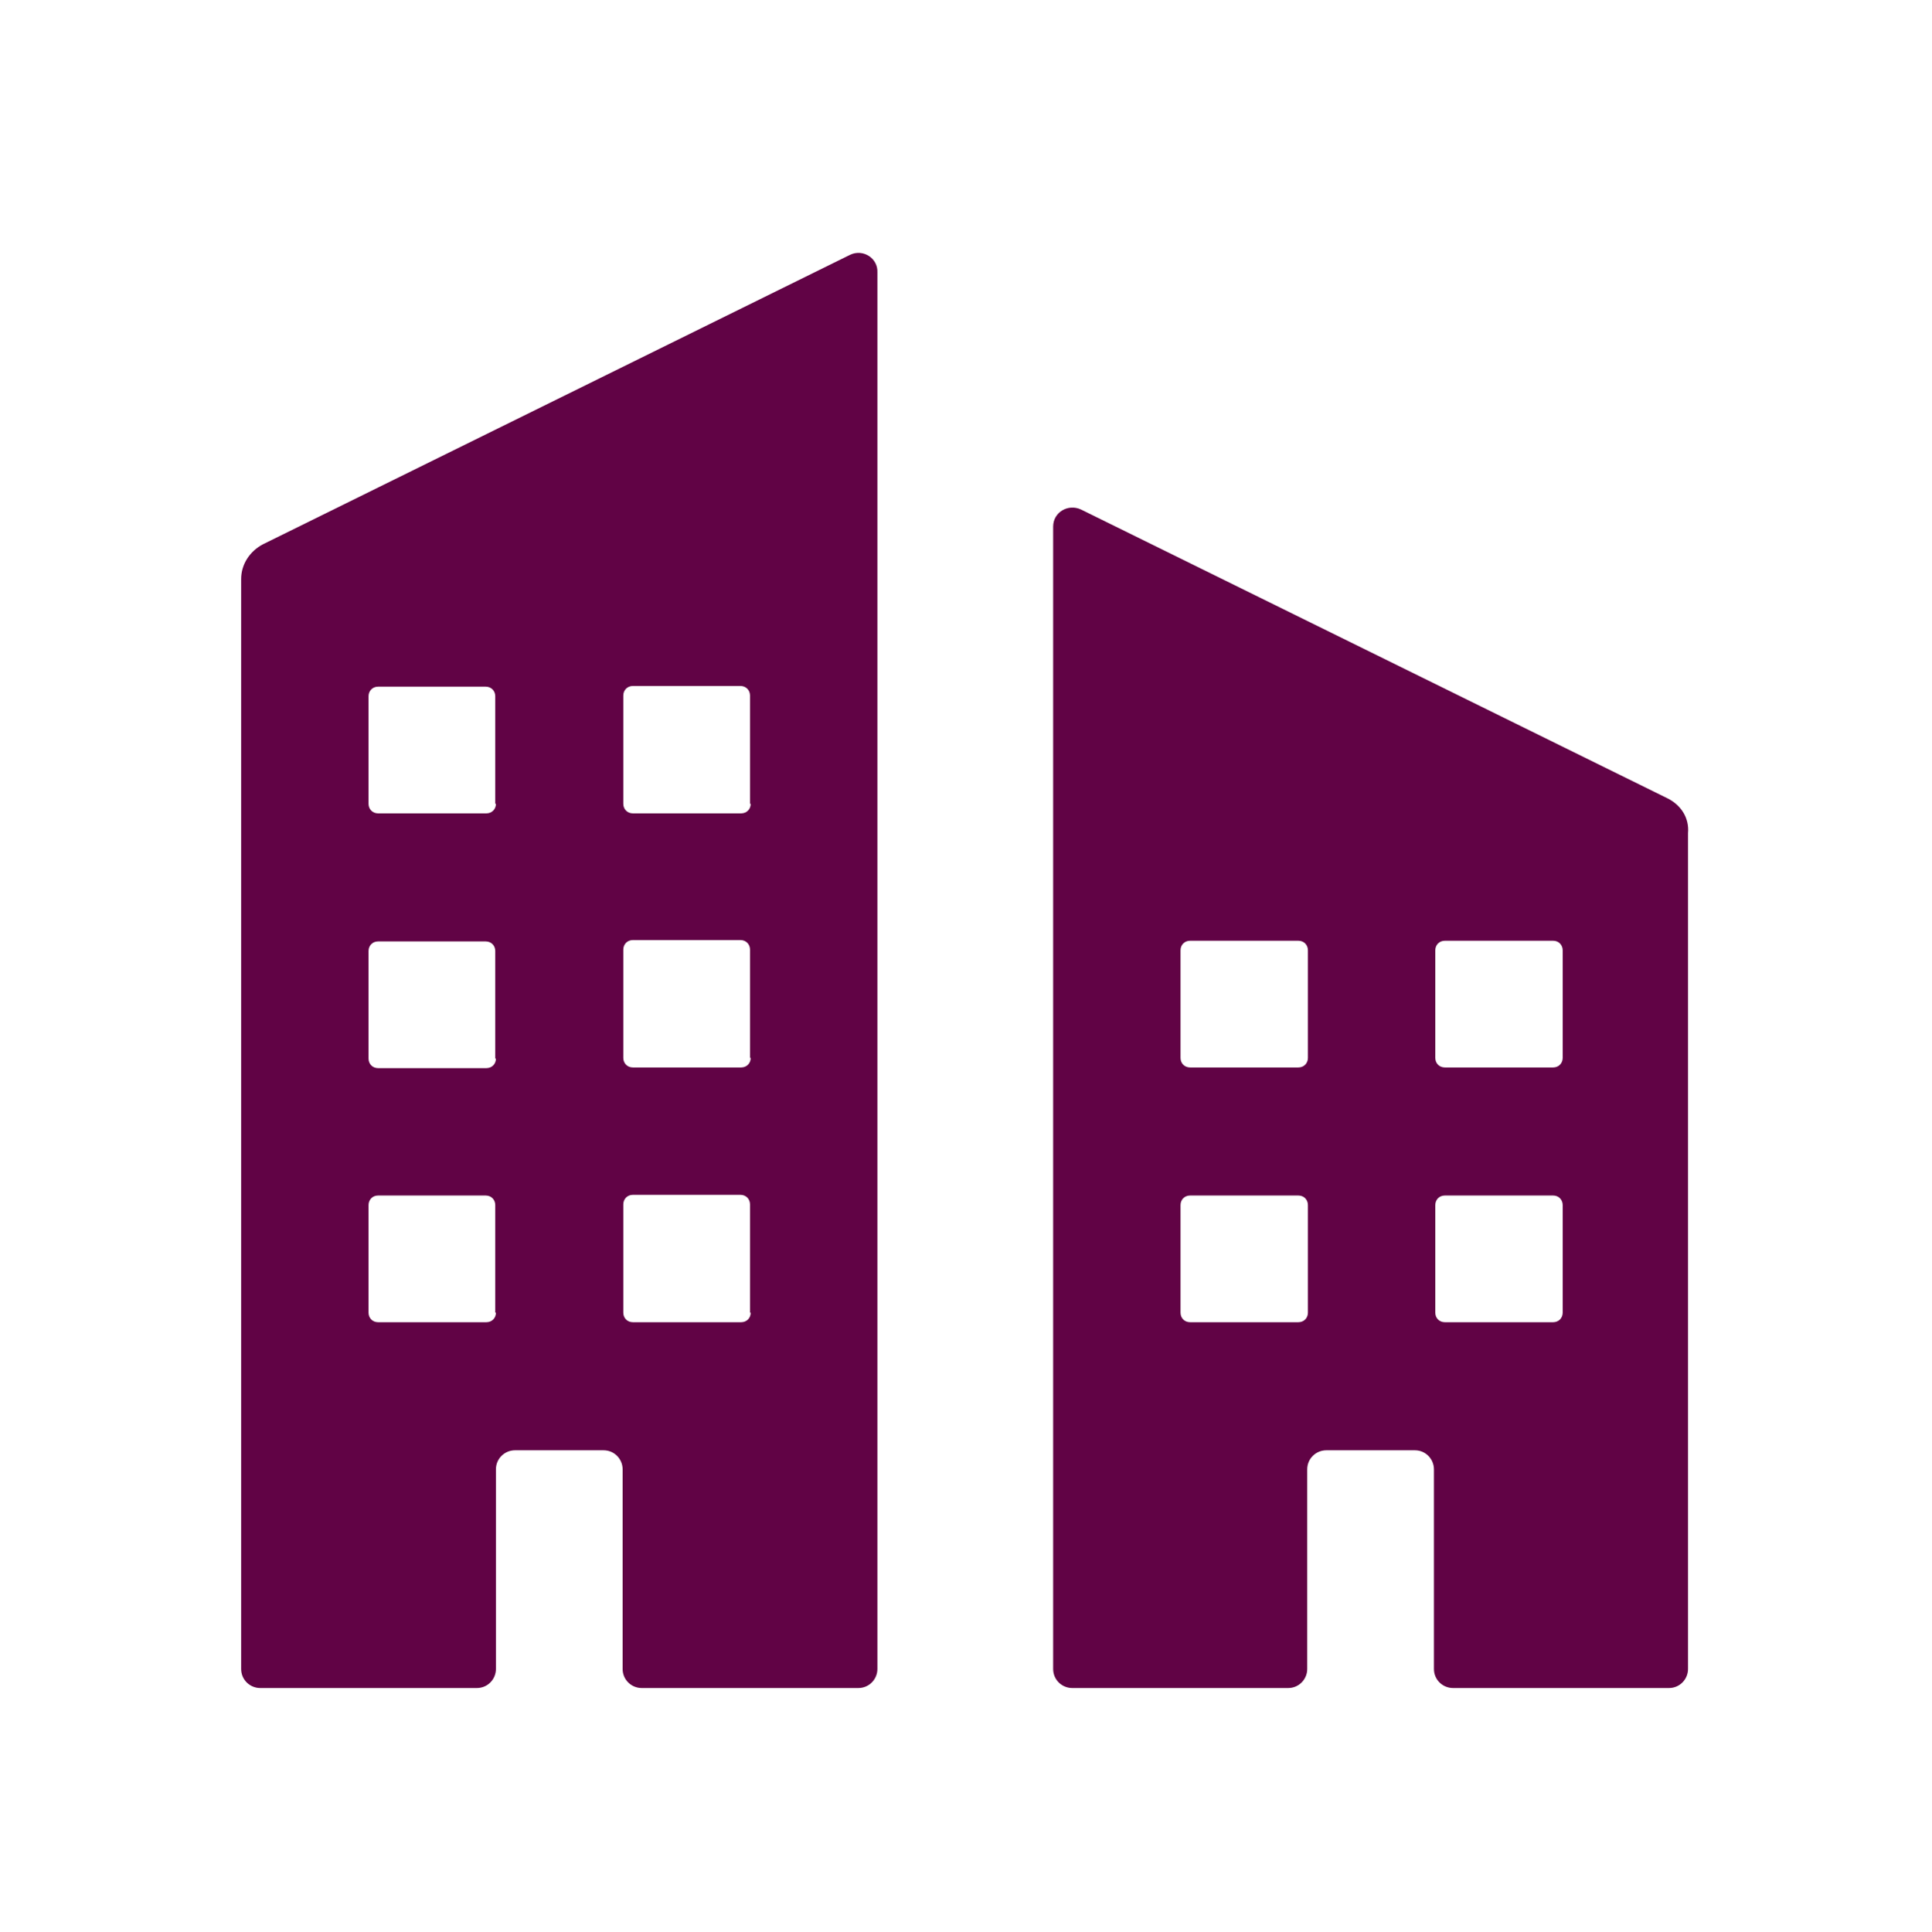
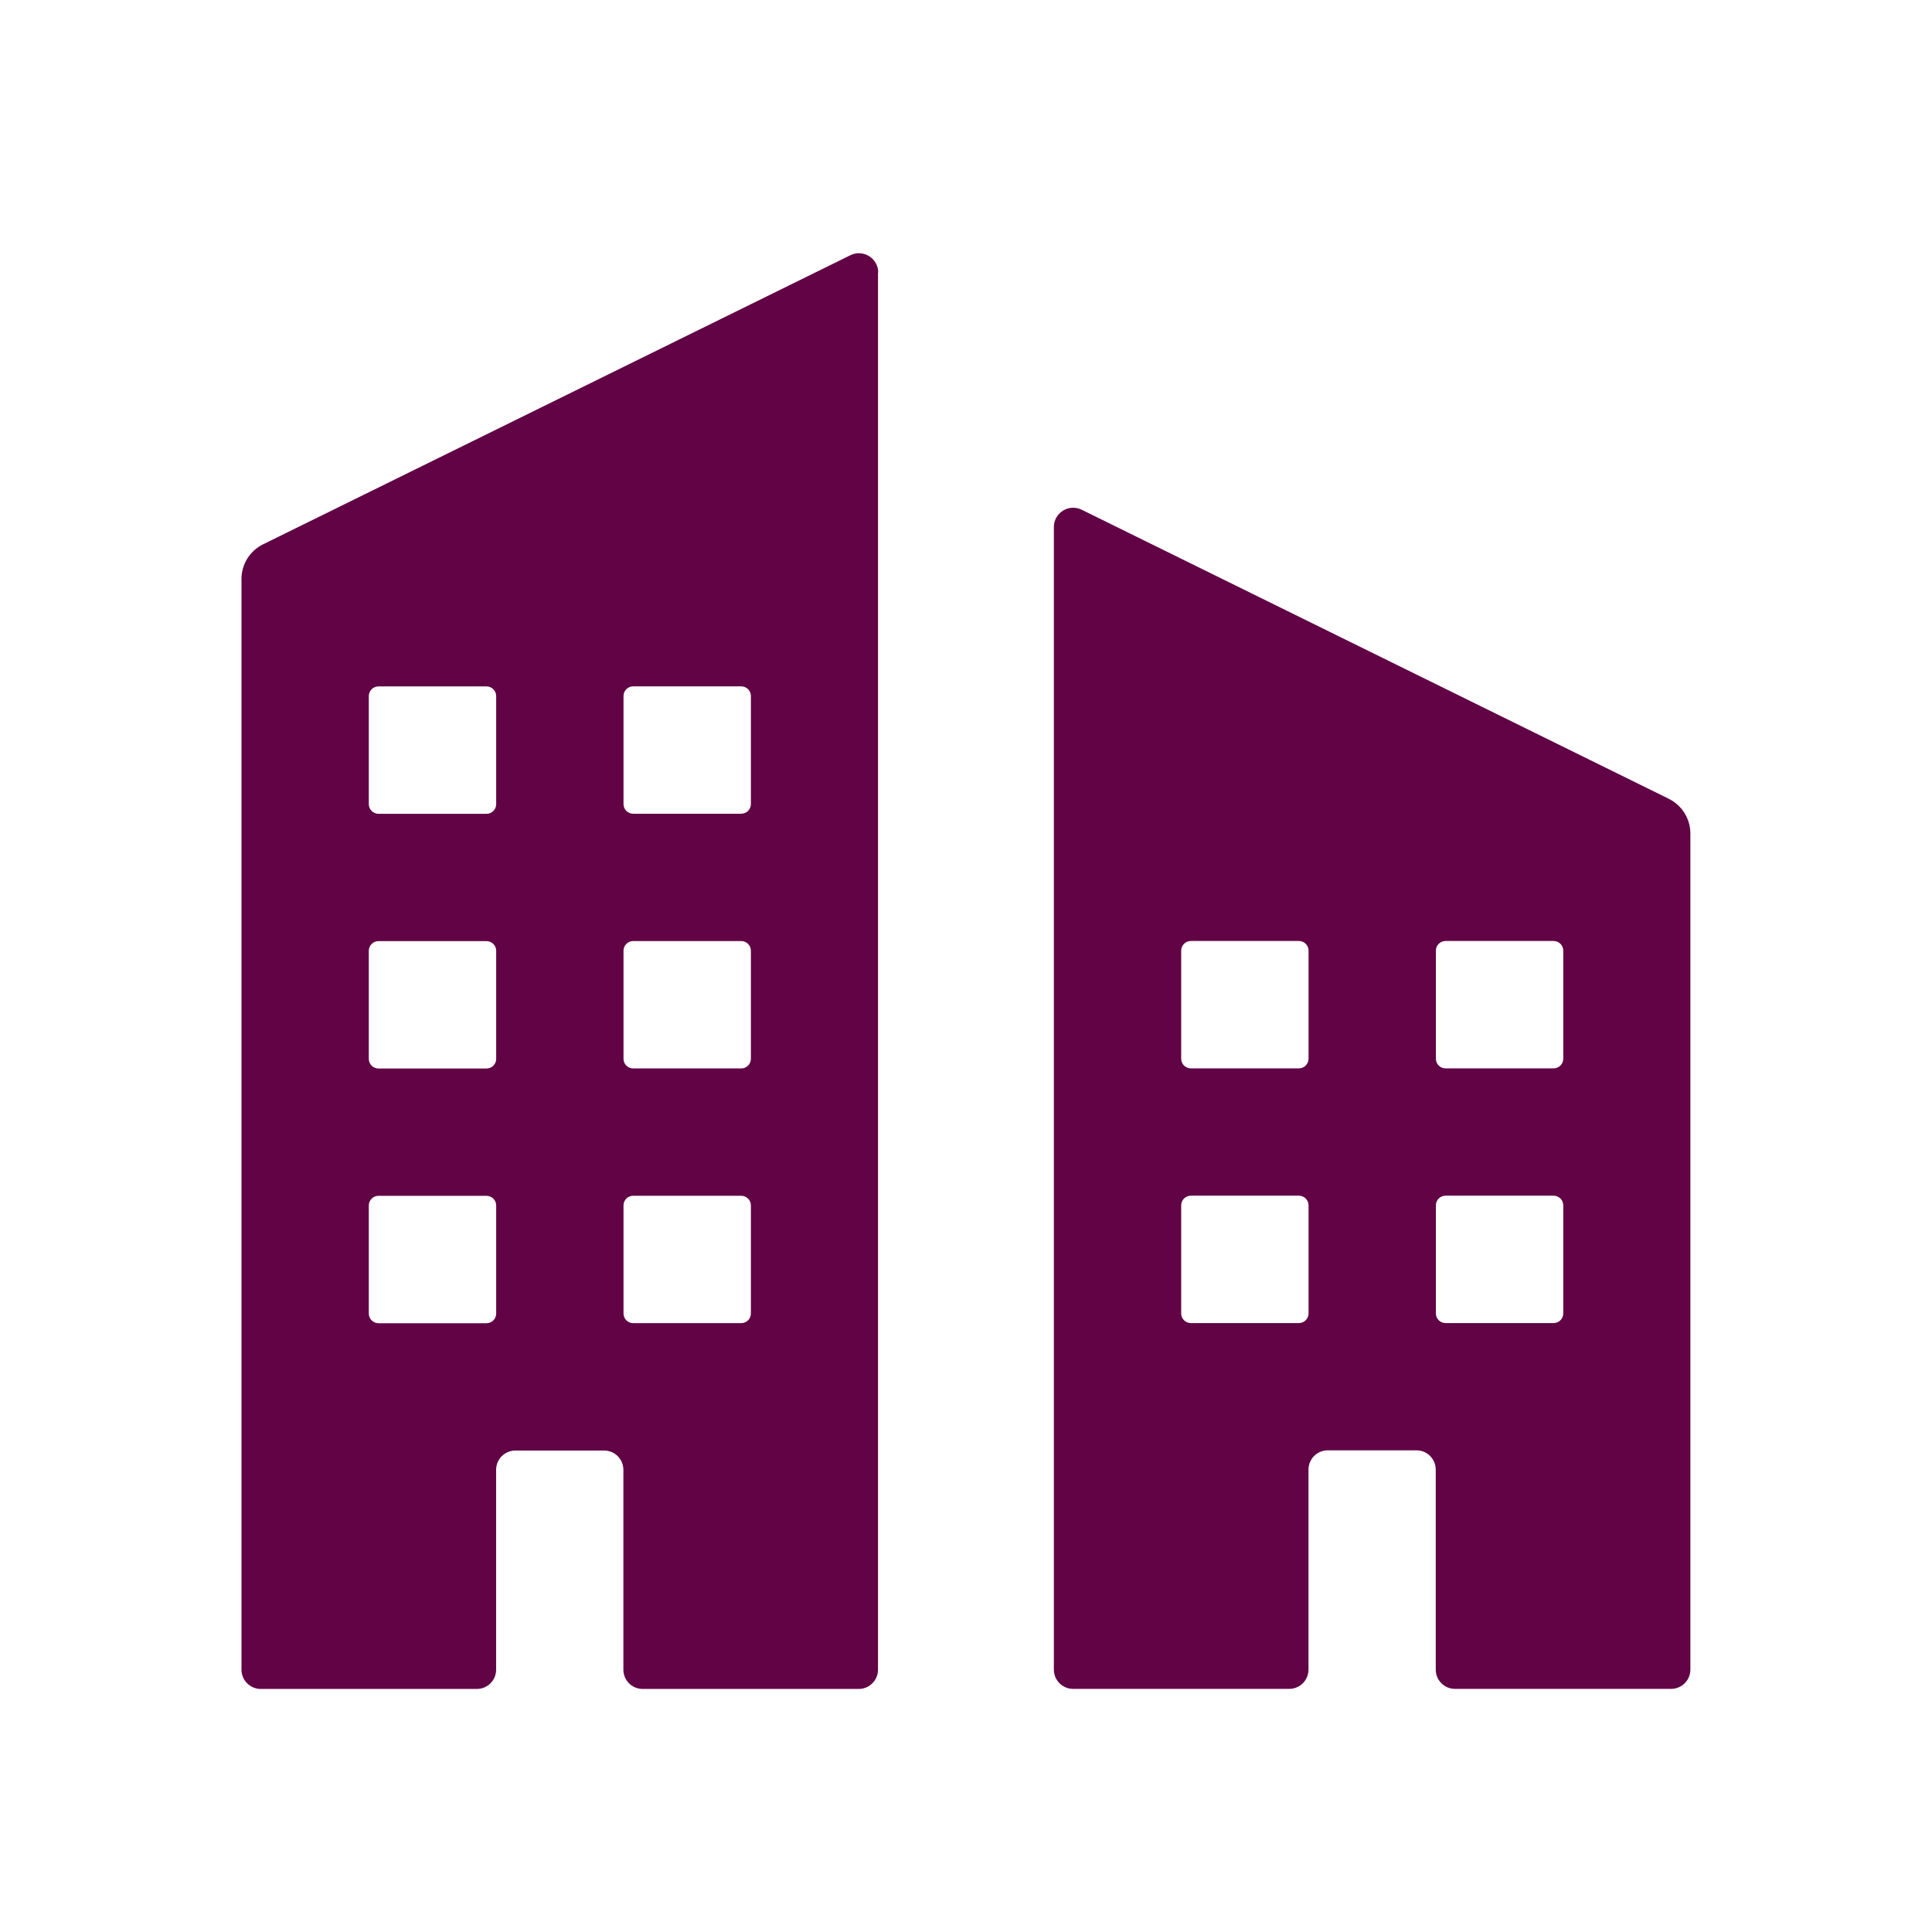
- <svg xmlns="http://www.w3.org/2000/svg" version="1.1" id="Layer_3" x="0px" y="0px" viewBox="0 0 283.5 283.5" style="enable-background:new 0 0 283.5 283.5;" xml:space="preserve">
-   <style type="text/css">
- 	.st0{fill:#610345;}
- </style>
-   <g>
-     <path class="st0" d="M124.8,37.4L38.6,79.9c-1.9,1-3.2,2.9-3.2,5.1v160c0,1.6,1.3,2.8,2.8,2.8H70c1.6,0,2.8-1.3,2.8-2.8v-29.3   c0-1.6,1.3-2.8,2.8-2.8h13c1.6,0,2.8,1.3,2.8,2.8V245c0,1.6,1.3,2.8,2.8,2.8H126c1.6,0,2.8-1.3,2.8-2.8V81.4V40h0   C128.9,37.9,126.7,36.5,124.8,37.4z M72.8,192.7c0,0.8-0.6,1.4-1.4,1.4H55.5c-0.8,0-1.4-0.6-1.4-1.4v-15.8c0-0.8,0.6-1.4,1.4-1.4   h15.8c0.8,0,1.4,0.6,1.4,1.4V192.7z M72.8,155.4c0,0.8-0.6,1.4-1.4,1.4H55.5c-0.8,0-1.4-0.6-1.4-1.4v-15.8c0-0.8,0.6-1.4,1.4-1.4   h15.8c0.8,0,1.4,0.6,1.4,1.4V155.4z M72.8,118c0,0.8-0.6,1.4-1.4,1.4H55.5c-0.8,0-1.4-0.6-1.4-1.4v-15.8c0-0.8,0.6-1.4,1.4-1.4   h15.8c0.8,0,1.4,0.6,1.4,1.4V118z M110.2,192.7c0,0.8-0.6,1.4-1.4,1.4H92.9c-0.8,0-1.4-0.6-1.4-1.4v-15.9c0-0.8,0.6-1.4,1.4-1.4   h15.8c0.8,0,1.4,0.6,1.4,1.4V192.7z M110.2,155.3c0,0.8-0.6,1.4-1.4,1.4H92.9c-0.8,0-1.4-0.6-1.4-1.4v-15.9c0-0.8,0.6-1.4,1.4-1.4   h15.8c0.8,0,1.4,0.6,1.4,1.4V155.3z M110.2,118c0,0.8-0.6,1.4-1.4,1.4H92.9c-0.8,0-1.4-0.6-1.4-1.4v-15.9c0-0.8,0.6-1.4,1.4-1.4   h15.8c0.8,0,1.4,0.6,1.4,1.4V118z" />
-     <path class="st0" d="M244.8,117.2L244.8,117.2l-86.1-42.4c-1.9-0.9-4.1,0.4-4.1,2.5v41.4V245c0,1.6,1.3,2.8,2.8,2.8h31.7   c1.6,0,2.8-1.3,2.8-2.8v-29.3c0-1.6,1.3-2.8,2.8-2.8h13c1.6,0,2.8,1.3,2.8,2.8V245c0,1.6,1.3,2.8,2.8,2.8h31.7   c1.6,0,2.8-1.3,2.8-2.8V122.3C248,120.1,246.8,118.2,244.8,117.2z M192,192.7c0,0.8-0.6,1.4-1.4,1.4h-15.9c-0.8,0-1.4-0.6-1.4-1.4   v-15.8c0-0.8,0.6-1.4,1.4-1.4h15.9c0.8,0,1.4,0.6,1.4,1.4V192.7z M192,155.3c0,0.8-0.6,1.4-1.4,1.4h-15.9c-0.8,0-1.4-0.6-1.4-1.4   v-15.8c0-0.8,0.6-1.4,1.4-1.4h15.9c0.8,0,1.4,0.6,1.4,1.4V155.3z M229.4,192.7c0,0.8-0.6,1.4-1.4,1.4h-15.9c-0.8,0-1.4-0.6-1.4-1.4   v-15.8c0-0.8,0.6-1.4,1.4-1.4h15.9c0.8,0,1.4,0.6,1.4,1.4V192.7z M229.4,155.3c0,0.8-0.6,1.4-1.4,1.4h-15.9c-0.8,0-1.4-0.6-1.4-1.4   v-15.8c0-0.8,0.6-1.4,1.4-1.4h15.9c0.8,0,1.4,0.6,1.4,1.4V155.3z" />
-   </g>
+ <svg xmlns="http://www.w3.org/2000/svg" id="Layer_3" viewBox="0 0 283.46 283.46">
+   <defs>
+     <style>.cls-1{fill:#610345;}</style>
+   </defs>
+   <path class="cls-1" d="M128.85,39.99c0-2.1-2.2-3.47-4.09-2.54L38.6,79.86c-1.94,.95-3.17,2.93-3.17,5.09V244.97c0,1.57,1.27,2.83,2.83,2.83h31.7c1.57,0,2.83-1.27,2.83-2.83v-29.32c0-1.57,1.27-2.83,2.83-2.83h13.01c1.57,0,2.83,1.27,2.83,2.83v29.32c0,1.57,1.27,2.83,2.83,2.83h31.7c1.57,0,2.83-1.27,2.83-2.83V81.42h0V39.99Zm-56.05,152.73c0,.78-.63,1.42-1.42,1.42h-15.85c-.78,0-1.42-.63-1.42-1.42v-15.85c0-.78,.63-1.42,1.42-1.42h15.85c.78,0,1.42,.63,1.42,1.42v15.85Zm0-37.37c0,.78-.63,1.42-1.42,1.42h-15.85c-.78,0-1.42-.63-1.42-1.42v-15.85c0-.78,.63-1.42,1.42-1.42h15.85c.78,0,1.42,.63,1.42,1.42v15.85Zm0-37.37c0,.78-.63,1.42-1.42,1.42h-15.85c-.78,0-1.42-.63-1.42-1.42v-15.85c0-.78,.63-1.42,1.42-1.42h15.85c.78,0,1.42,.63,1.42,1.42v15.85Zm37.37,74.73c0,.78-.63,1.42-1.42,1.42h-15.85c-.78,0-1.42-.63-1.42-1.42v-15.85c0-.78,.63-1.42,1.42-1.42h15.85c.78,0,1.42,.63,1.42,1.42v15.85Zm0-37.37c0,.78-.63,1.42-1.42,1.42h-15.85c-.78,0-1.42-.63-1.42-1.42v-15.85c0-.78,.63-1.42,1.42-1.42h15.85c.78,0,1.42,.63,1.42,1.42v15.85Zm0-37.37c0,.78-.63,1.42-1.42,1.42h-15.85c-.78,0-1.42-.63-1.42-1.42v-15.85c0-.78,.63-1.42,1.42-1.42h15.85c.78,0,1.42,.63,1.42,1.42v15.85Z" />
+   <path class="cls-1" d="M244.87,117.21l-86.16-42.42c-1.88-.93-4.09,.44-4.09,2.54v41.43s0,0,0,0v126.2c0,1.57,1.27,2.83,2.83,2.83h31.7c1.57,0,2.83-1.27,2.83-2.83v-29.34c0-1.57,1.27-2.83,2.83-2.83h13.01c1.57,0,2.83,1.27,2.83,2.83v29.34c0,1.57,1.27,2.83,2.83,2.83h31.7c1.57,0,2.83-1.27,2.83-2.83V122.29c0-2.16-1.23-4.13-3.17-5.09Zm-52.88,75.49c0,.78-.63,1.42-1.42,1.42h-15.85c-.78,0-1.42-.63-1.42-1.42v-15.85c0-.78,.63-1.42,1.42-1.42h15.85c.78,0,1.42,.63,1.42,1.42v15.85Zm0-37.37c0,.78-.63,1.42-1.42,1.42h-15.85c-.78,0-1.42-.63-1.42-1.42v-15.85c0-.78,.63-1.42,1.42-1.42h15.85c.78,0,1.42,.63,1.42,1.42v15.85Zm37.37,37.37c0,.78-.63,1.42-1.42,1.42h-15.85c-.78,0-1.42-.63-1.42-1.42v-15.85c0-.78,.63-1.42,1.42-1.42h15.85c.78,0,1.42,.63,1.42,1.42v15.85Zm0-37.37c0,.78-.63,1.42-1.42,1.42h-15.85c-.78,0-1.42-.63-1.42-1.42v-15.85c0-.78,.63-1.42,1.42-1.42h15.85c.78,0,1.42,.63,1.42,1.42v15.85Z" />
</svg>
